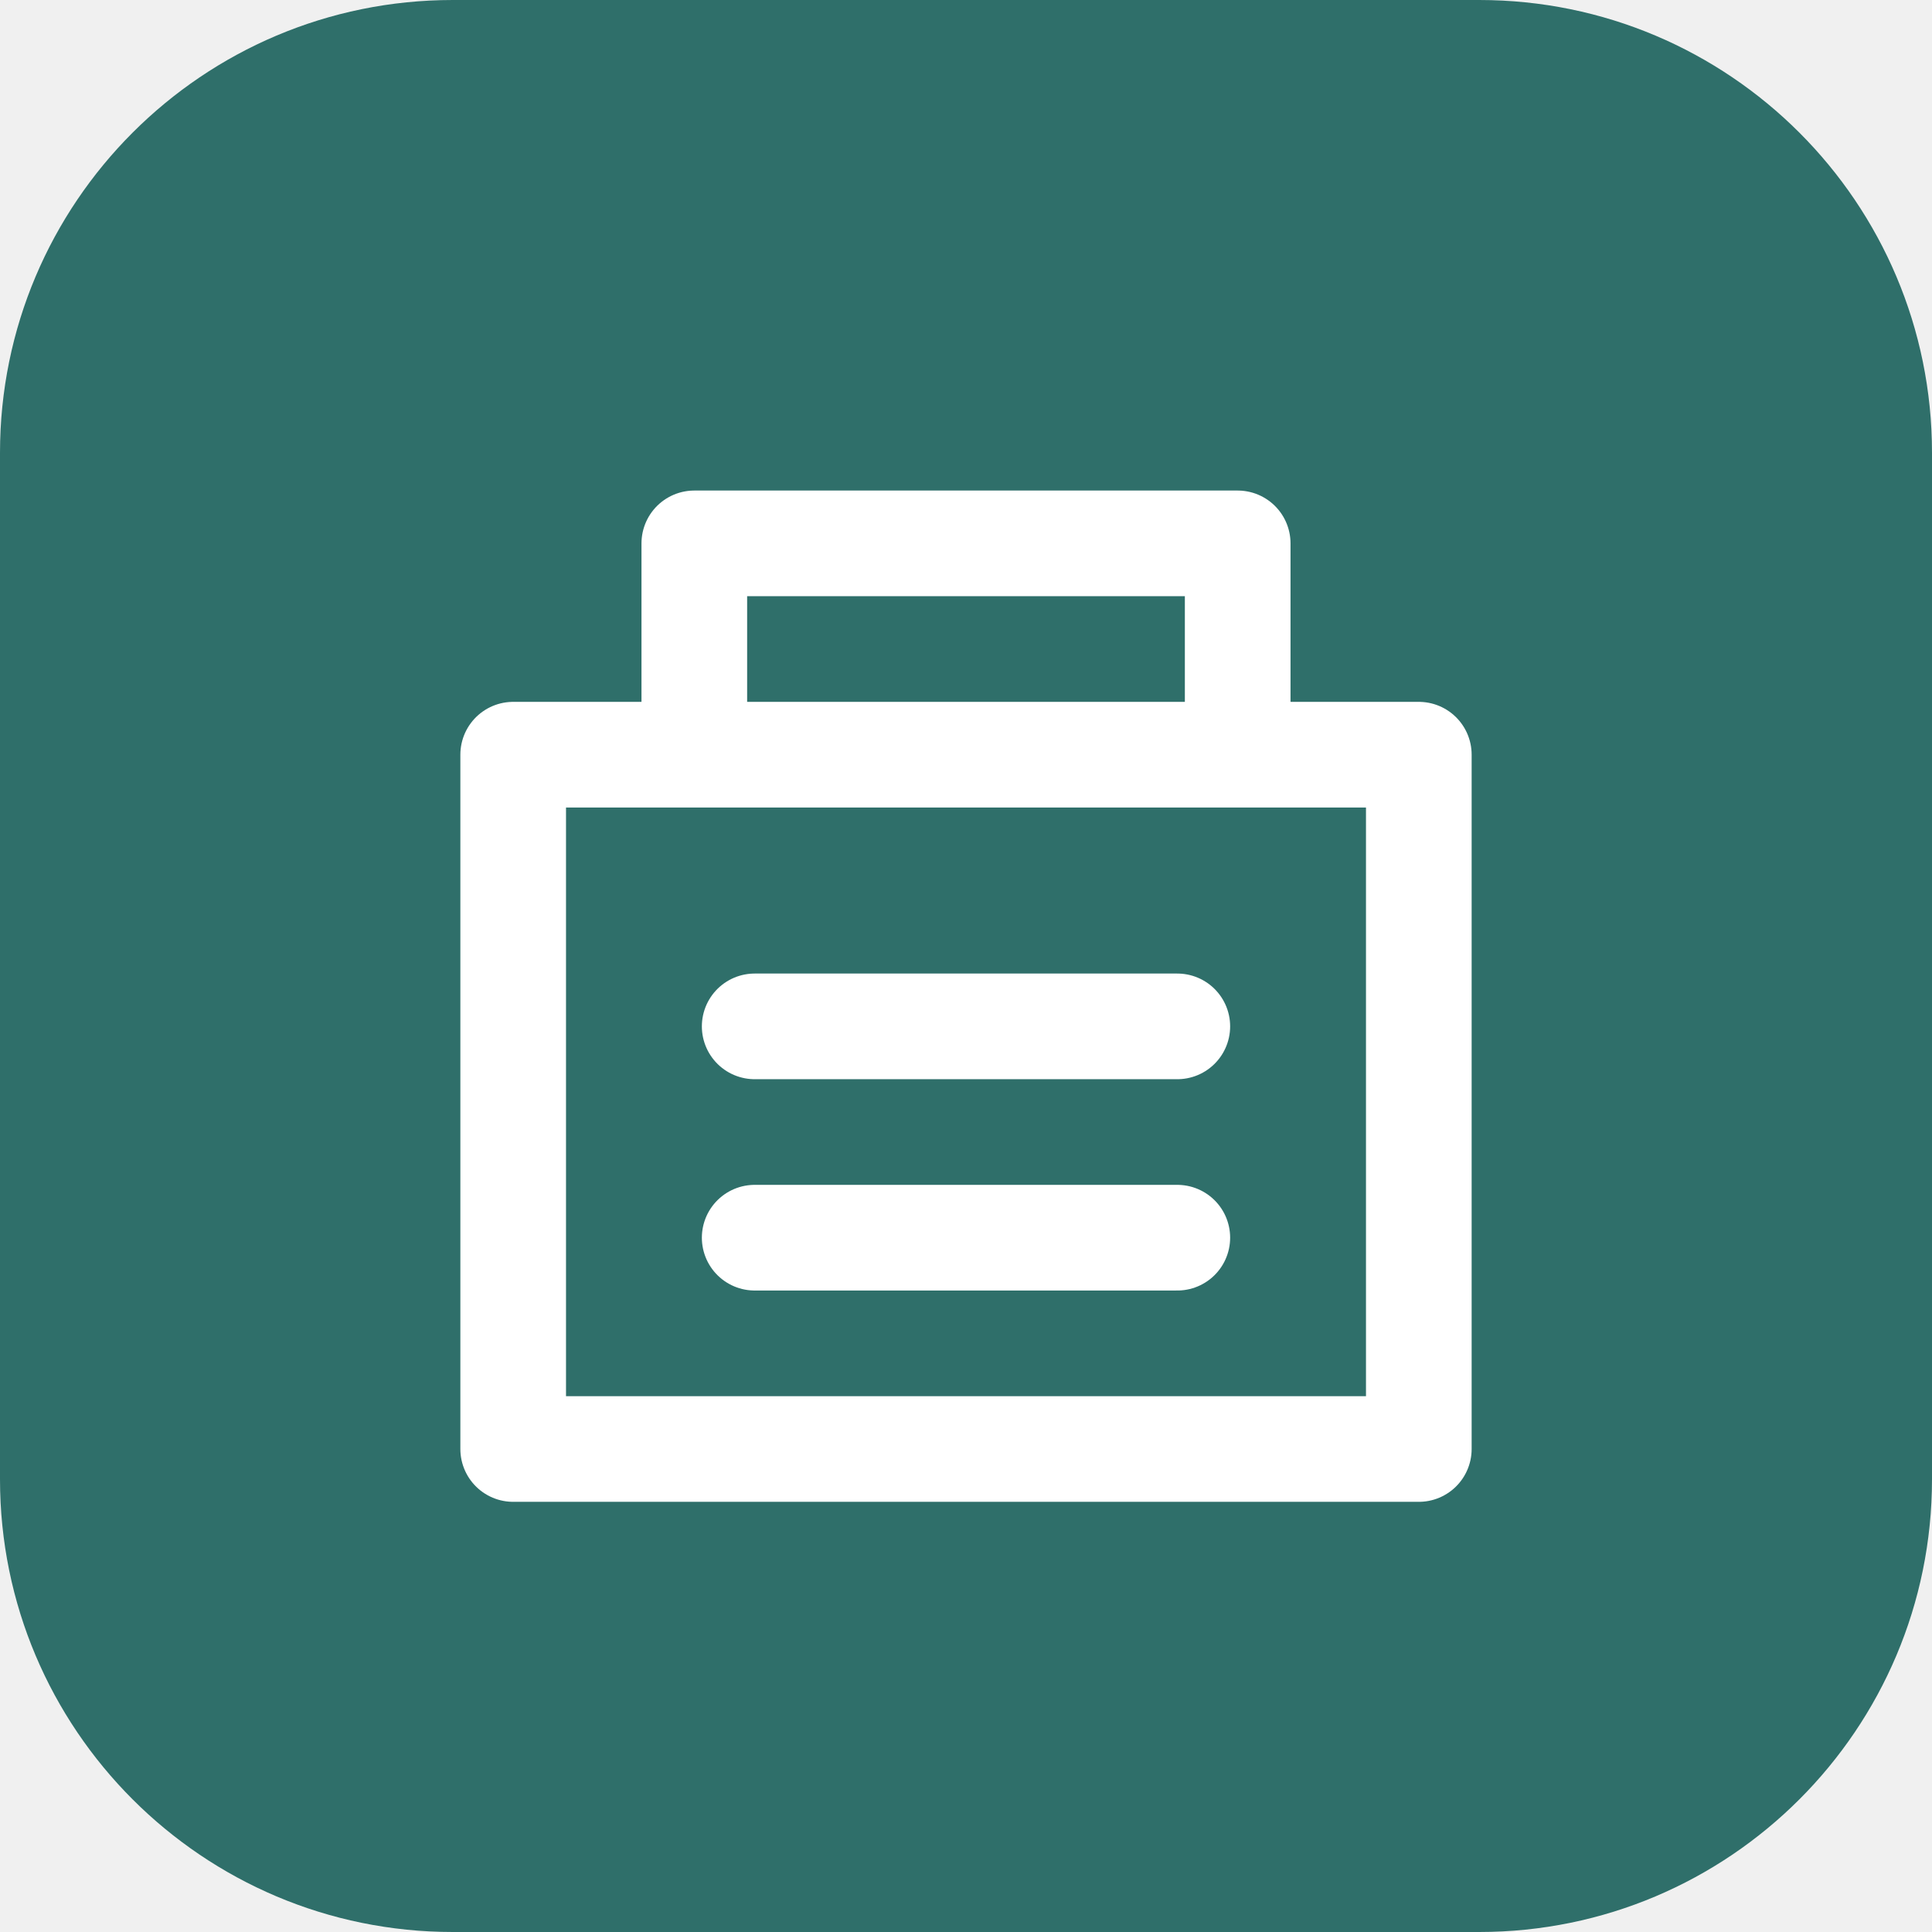
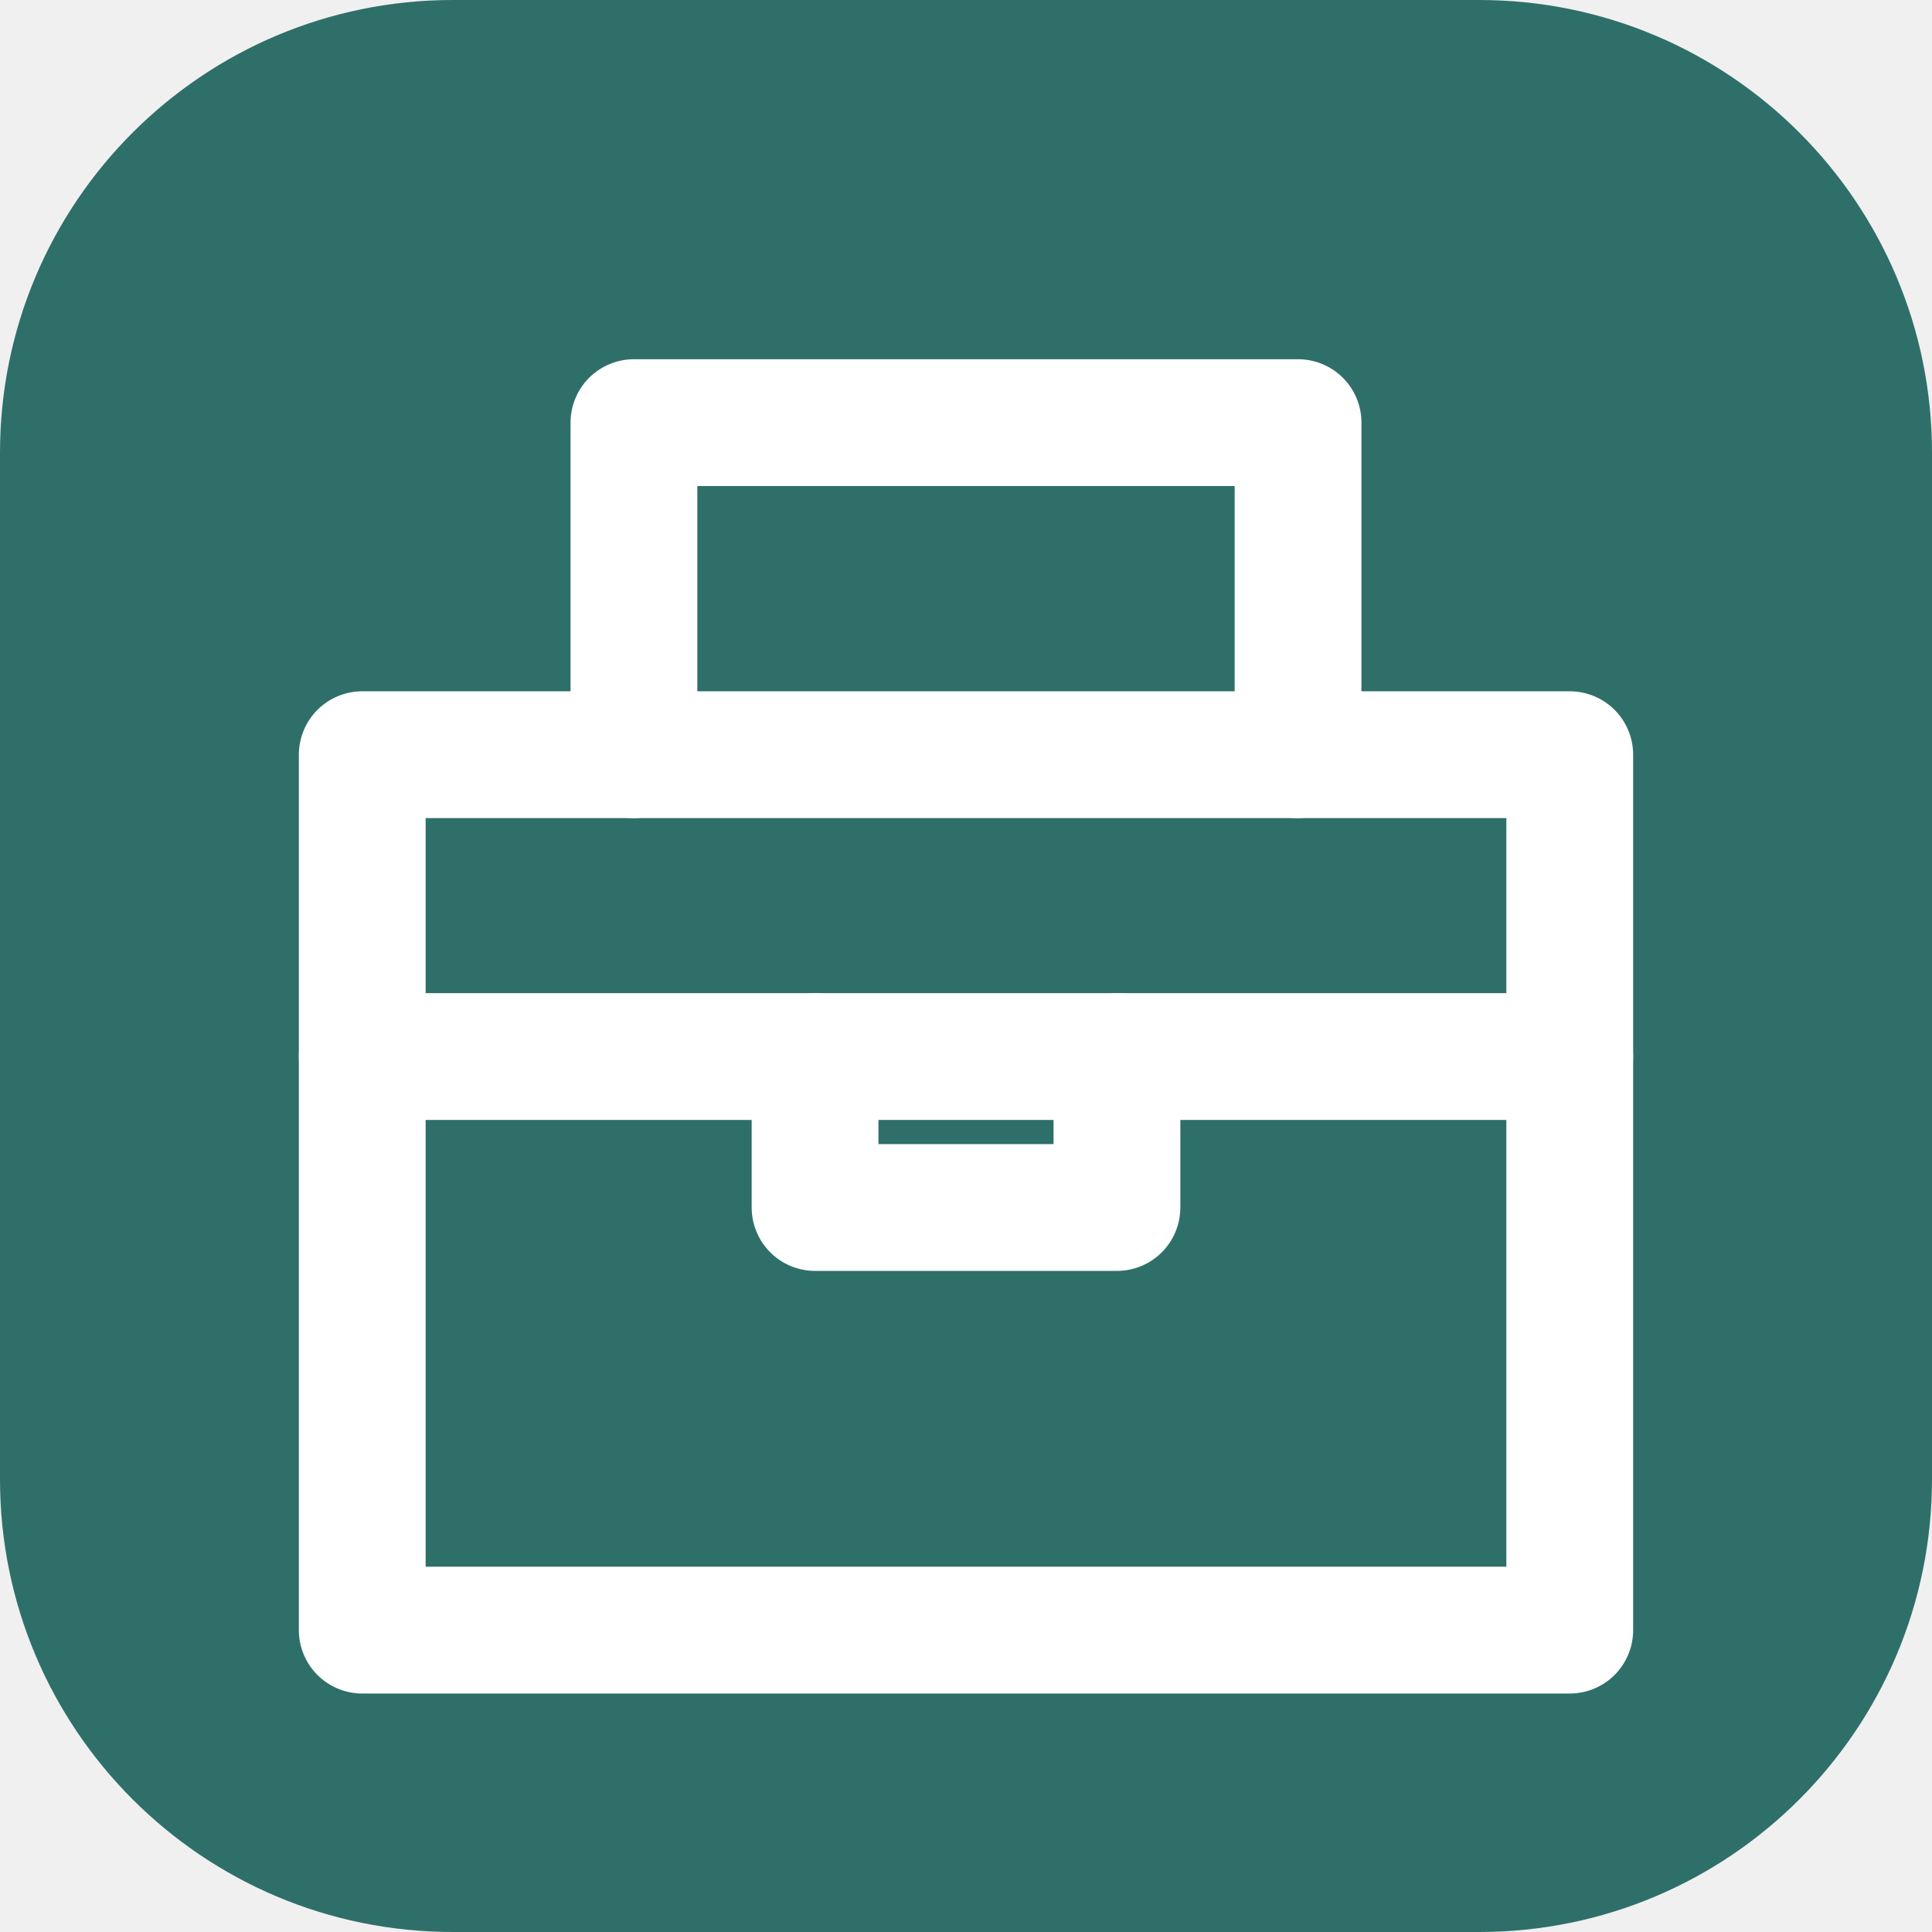
- <svg xmlns="http://www.w3.org/2000/svg" viewBox="0 0 64 64">
+ <svg xmlns="http://www.w3.org/2000/svg" viewBox="0 0 64 64" role="img" aria-label="Tiny Web Toolbox">
  <rect width="64" height="64" rx="15" fill="#2F6F6A" />
-   <path d="M17 25h30v23H17zM23 25v-7h18v7M25 34h14M25 41h14" fill="none" stroke="#fff" stroke-width="3.5" stroke-linecap="round" stroke-linejoin="round" />
+   <g fill="none" stroke="#fff" stroke-width="4.2" stroke-linecap="round" stroke-linejoin="round">
+     <path d="M12 25h40v29H12z" />
+     <path d="M21 25v-11h22v11" />
+     <path d="M12 35h40" />
+     <path d="M27 35v5h10v-5" />
+   </g>
</svg>
